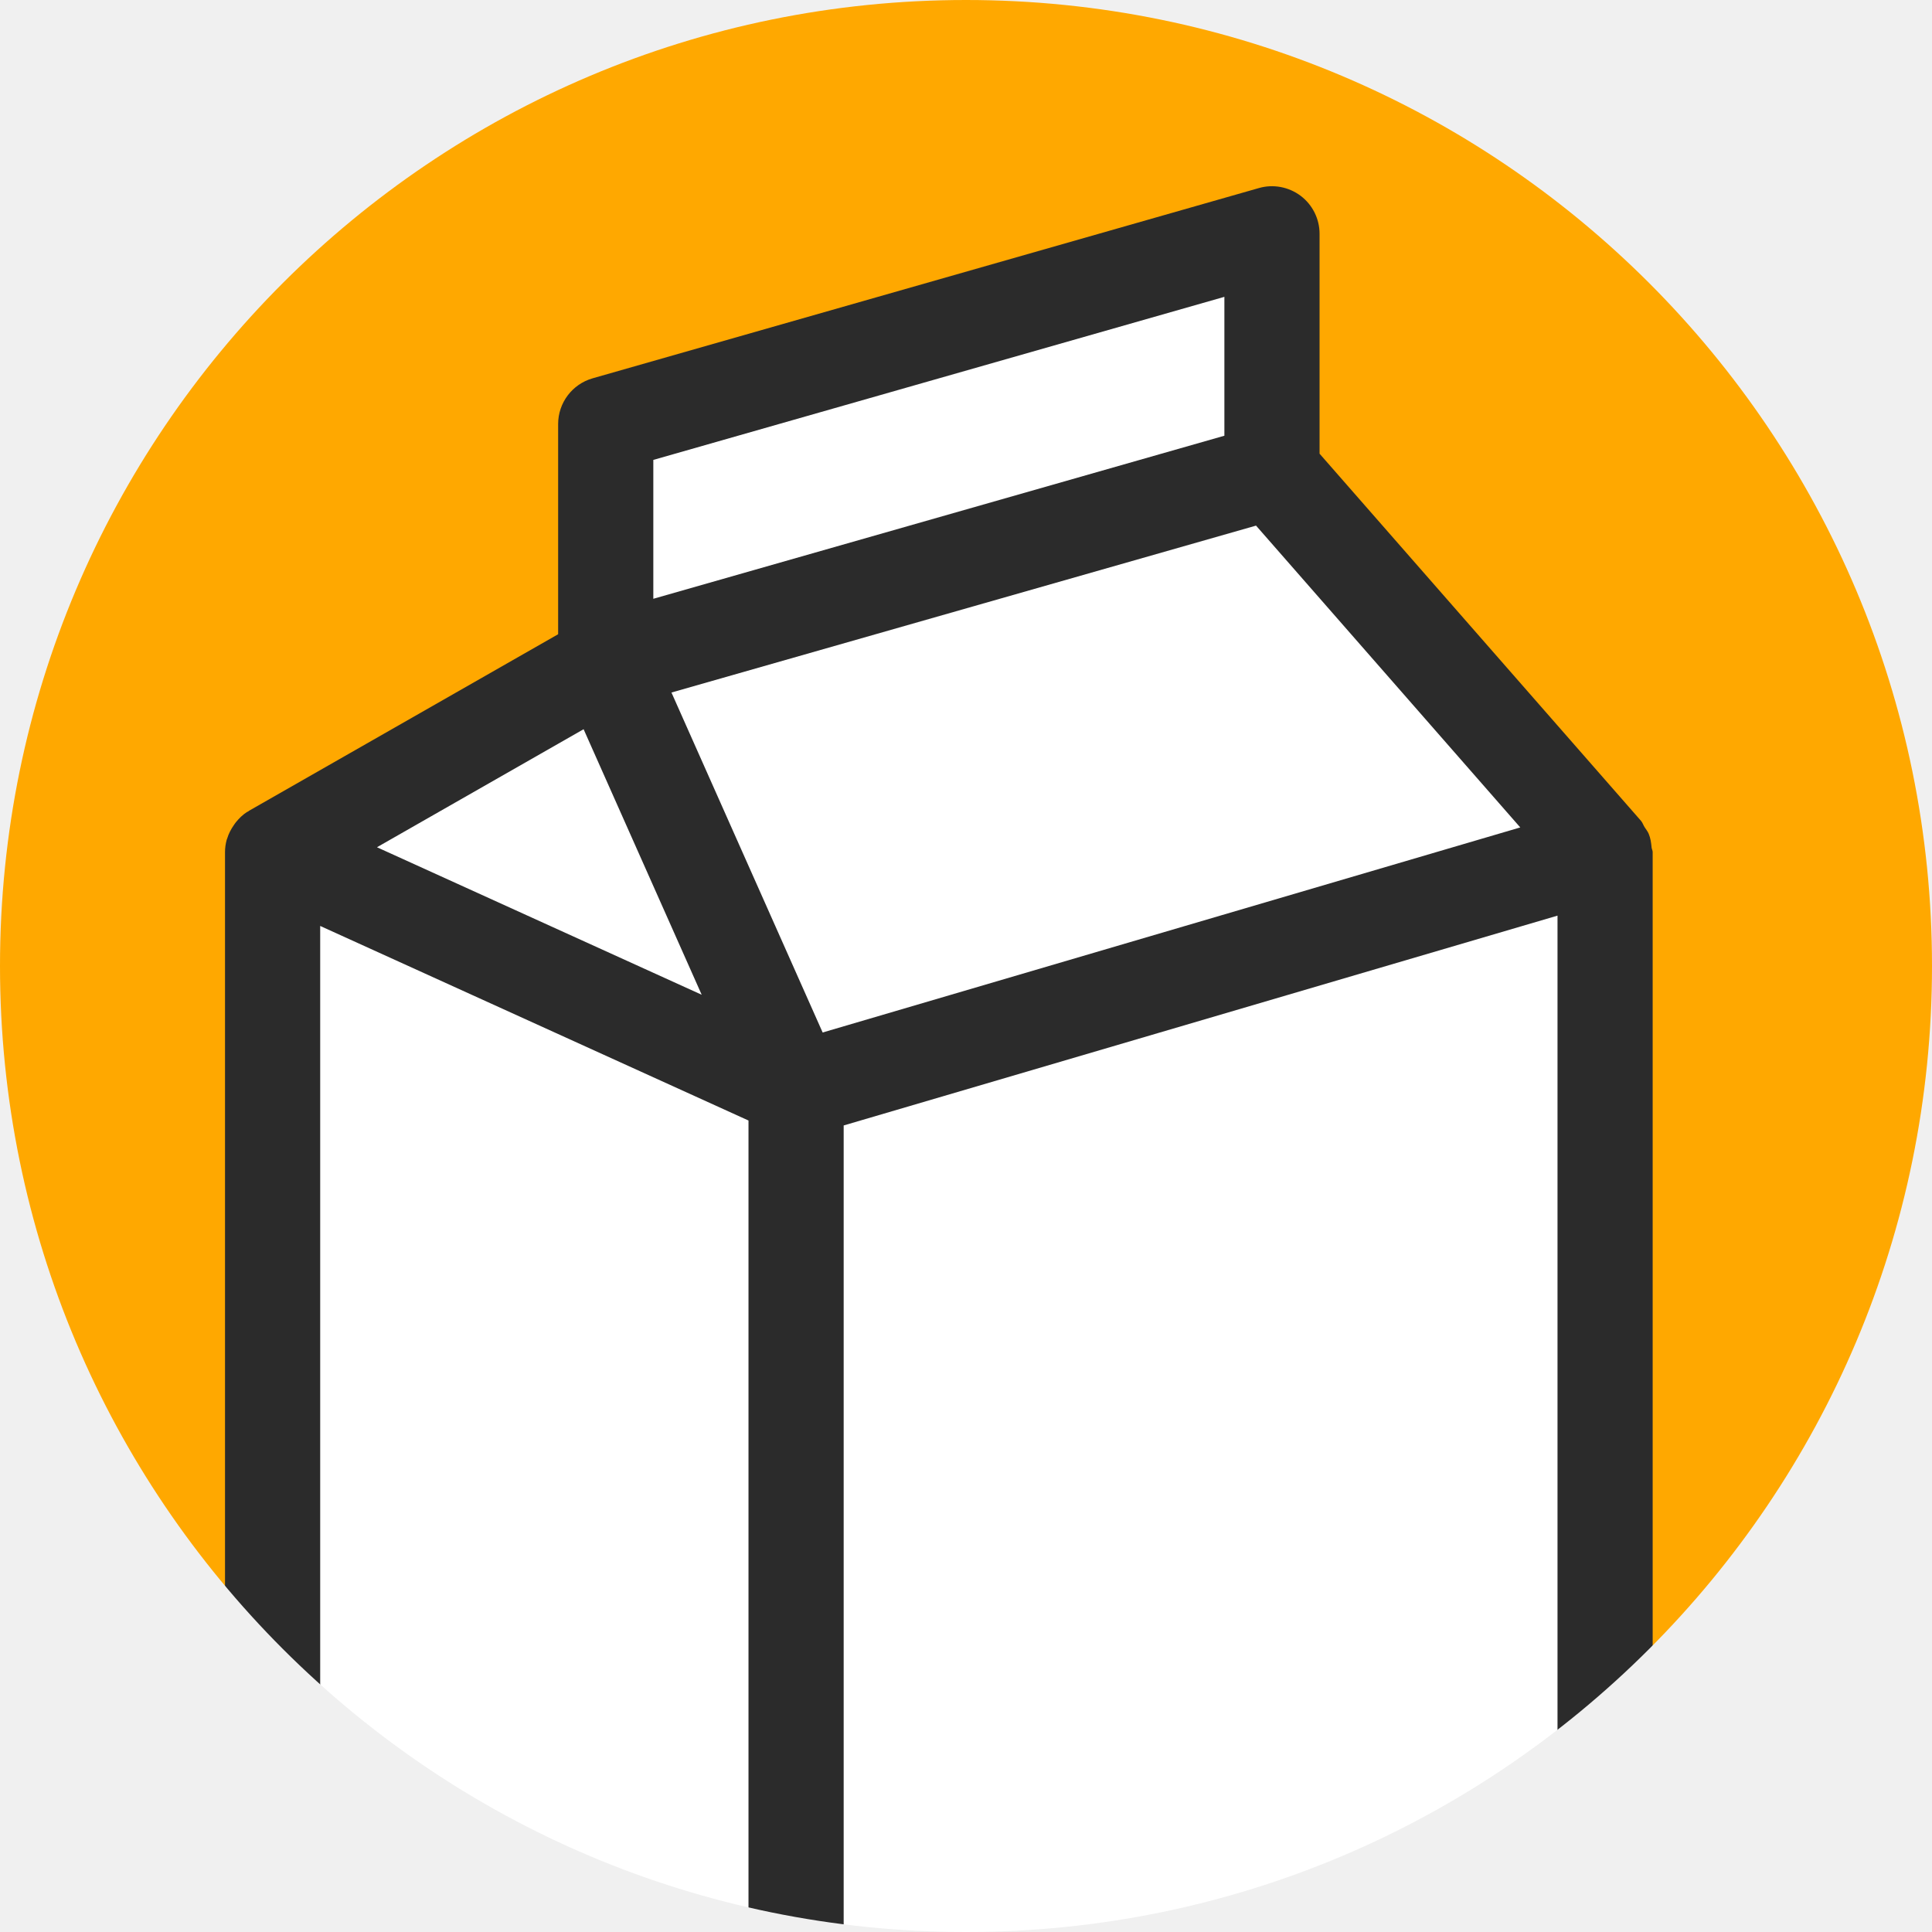
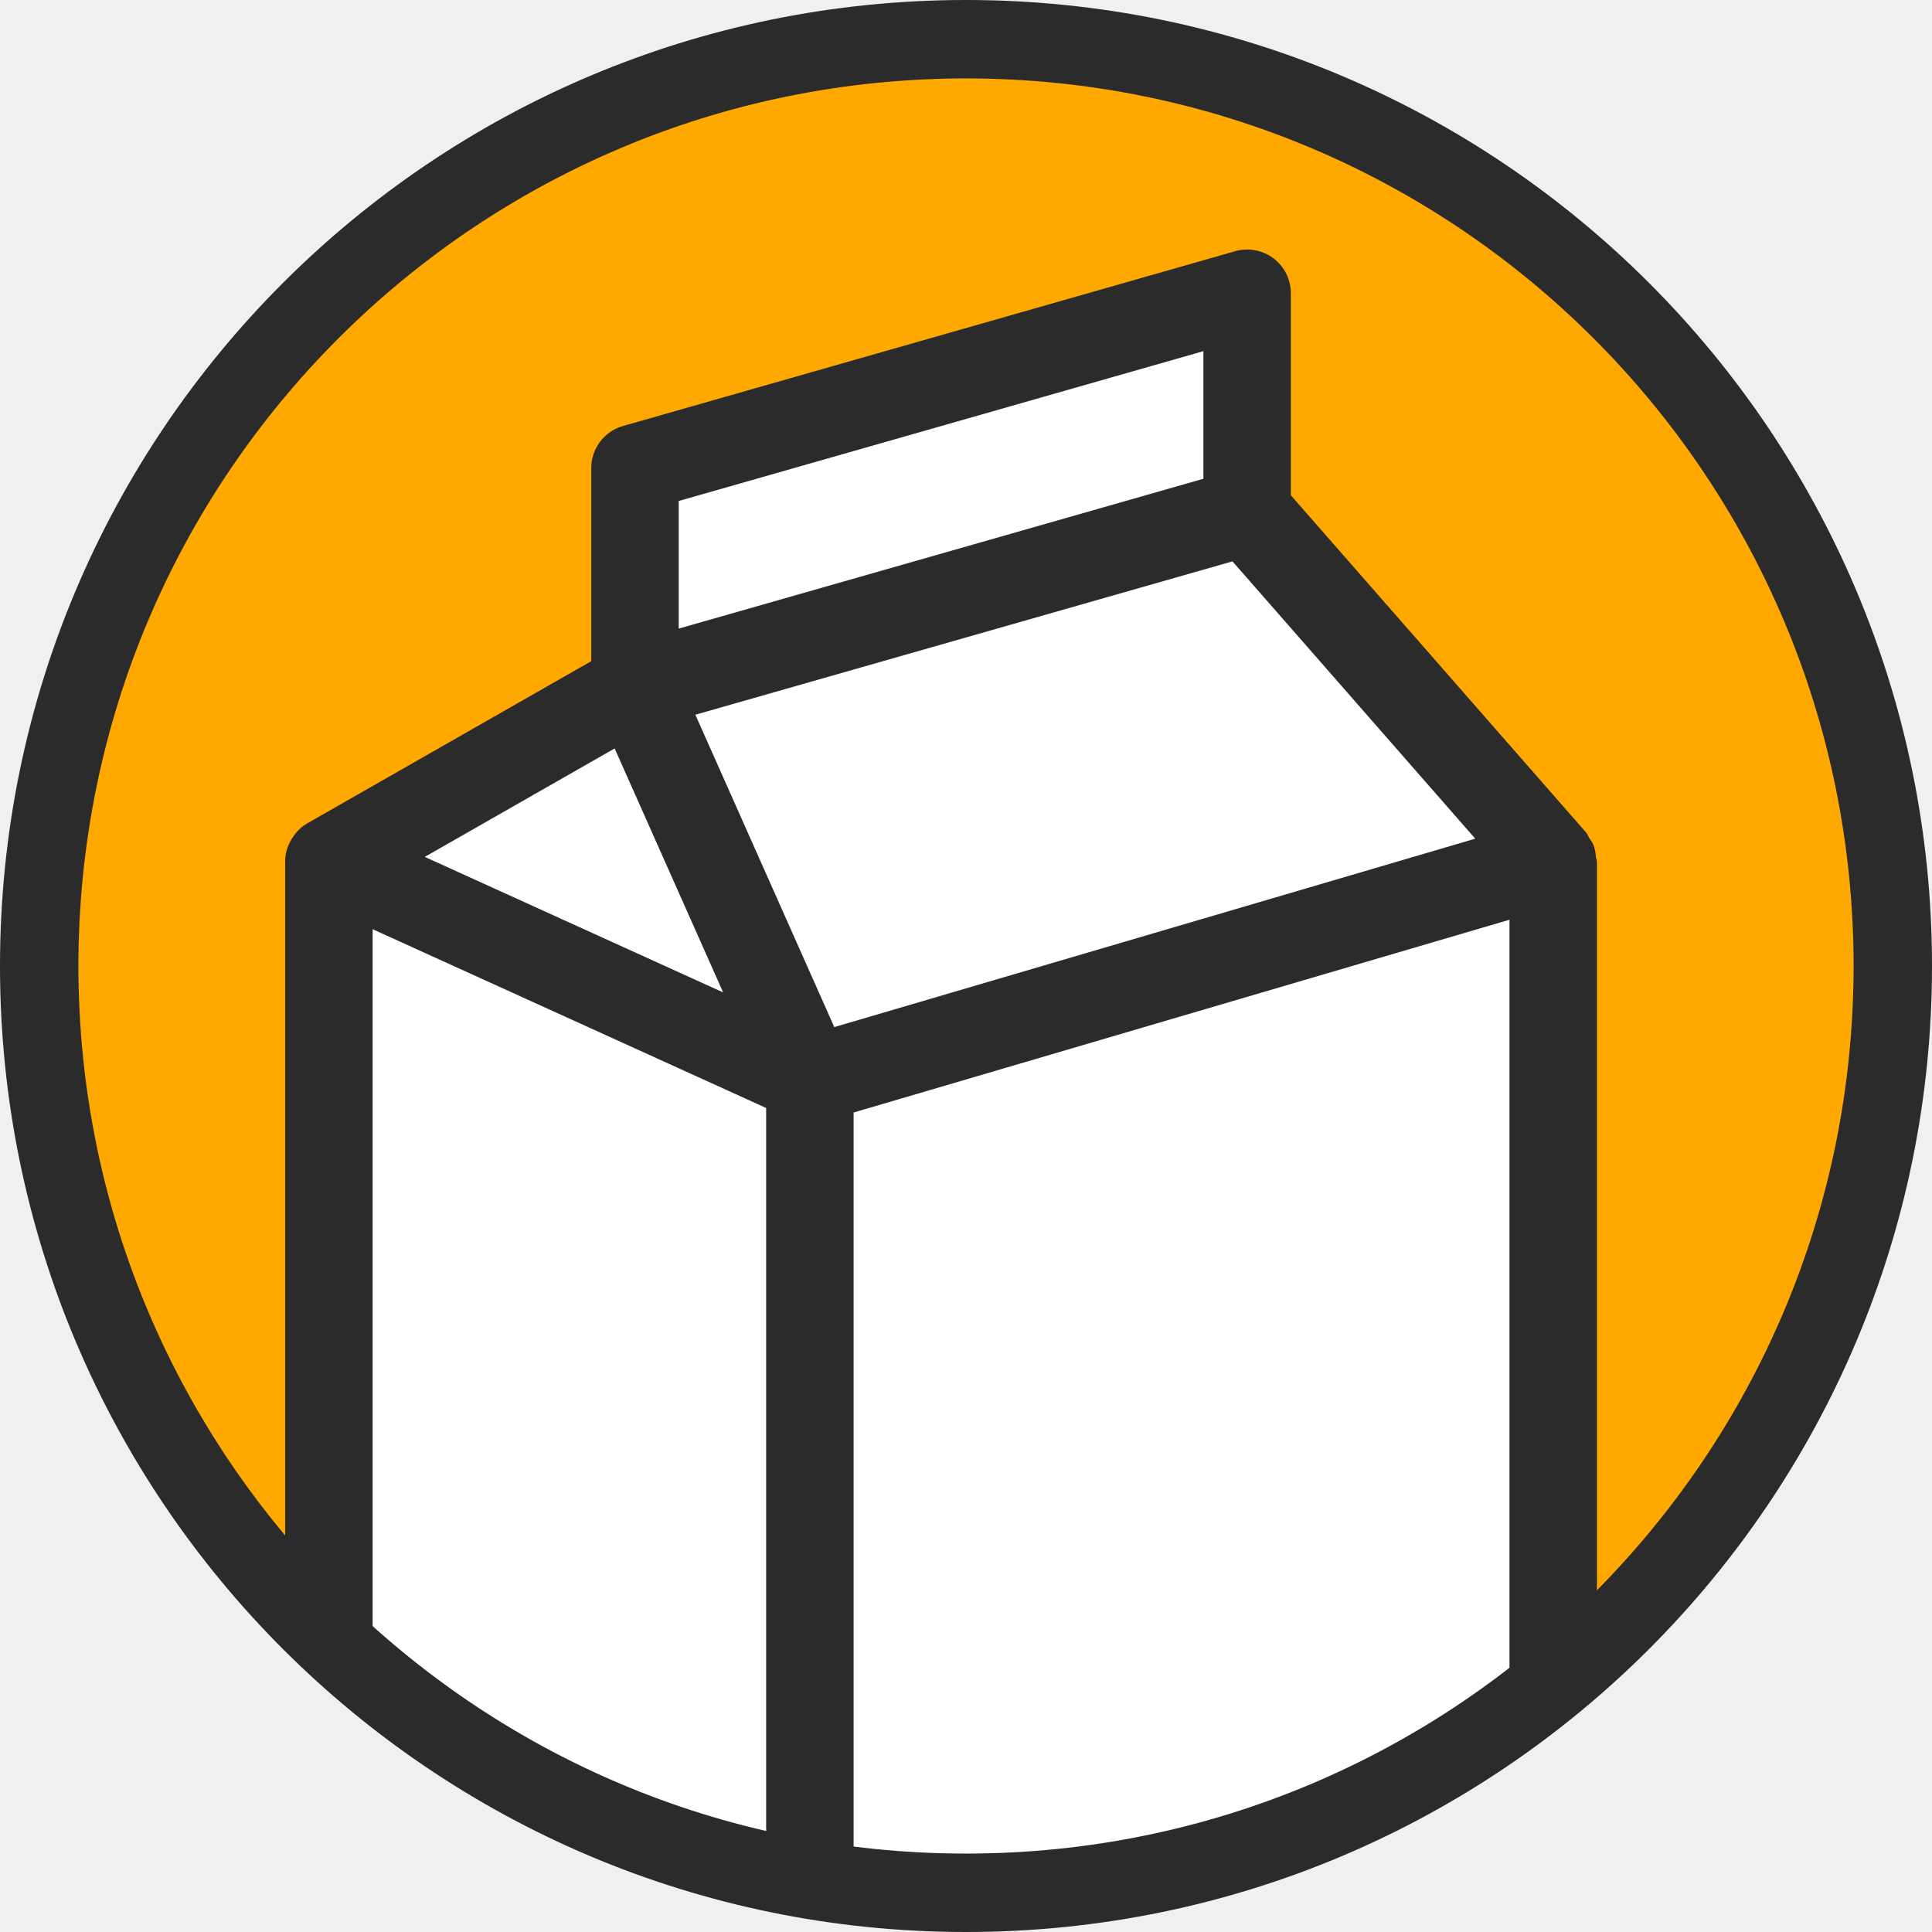
- <svg xmlns="http://www.w3.org/2000/svg" width="249" height="249" viewBox="0 0 249 249" fill="none">
-   <mask id="mask0_46_22" style="mask-type:alpha" maskUnits="userSpaceOnUse" x="0" y="0" width="249" height="249">
-     <path d="M0 124.5C0 55.741 55.741 0 124.5 0V0C193.259 0 249 55.741 249 124.5V124.5C249 193.259 193.259 249 124.5 249V249C55.741 249 0 193.259 0 124.5V124.5Z" fill="black" />
+ <svg xmlns="http://www.w3.org/2000/svg" width="271" height="271" viewBox="0 0 271 271" fill="none">
+   <mask id="mask0_75_9" style="mask-type:alpha" maskUnits="userSpaceOnUse" x="11" y="11" width="249" height="249">
+     <path d="M11 135.5C11 66.74 66.74 11 135.5 11C204.259 11 260 66.74 260 135.5C260 204.259 204.259 260 135.5 260C66.74 260 11 204.259 11 135.5Z" fill="black" />
+     <path d="M11 135.5C11 66.74 66.74 11 135.5 11C204.259 11 260 66.74 260 135.5C260 204.259 204.259 260 135.5 260C66.74 260 11 204.259 11 135.5Z" stroke="#2B2B2B" />
  </mask>
-   <g mask="url(#mask0_46_22)">
-     <circle cx="98" cy="124" r="180" fill="#FFA800" />
-     <path d="M165.447 29V61.438L203.213 106.106L208 242.769L103.213 255L33 242.769L38.319 106.106L76.085 87.494L79.808 51.334L165.447 29Z" fill="white" />
-     <path d="M212.862 109.231C212.804 108.619 212.728 108.027 212.483 107.449C212.351 107.138 212.133 106.881 211.953 106.596C211.784 106.327 211.702 106.026 211.486 105.779L170.068 58.472V30.13C170.068 28.206 169.163 26.395 167.63 25.237C166.09 24.082 164.09 23.705 162.251 24.237L76.384 48.756C73.749 49.507 71.934 51.914 71.934 54.65V81.742L32.091 104.496C32.055 104.517 32.037 104.554 31.999 104.575C31.941 104.611 31.873 104.626 31.815 104.664C31.266 105.016 30.813 105.47 30.411 105.962C30.307 106.089 30.224 106.218 30.131 106.353C29.761 106.885 29.461 107.458 29.276 108.082C29.259 108.138 29.227 108.185 29.213 108.242C29.078 108.751 29 109.277 29 109.817V312.098C29 314.501 30.407 316.683 32.594 317.677L100.06 348.325C100.144 348.363 100.237 348.347 100.321 348.382C101.05 348.677 101.811 349 102.6 349C103.182 349 103.76 348.876 104.32 348.876H104.33L208.598 318.103C211.21 317.334 213 314.818 213 312.098V109.817C213.001 109.611 212.883 109.433 212.862 109.231ZM84.201 59.274L157.801 38.257V56.157L84.201 77.173V59.274ZM75.216 93.984L90.436 128.207L48.585 109.195L75.216 93.984ZM96.467 333.227L41.267 308.151V119.338L96.467 144.414V333.227ZM86.539 89.254L161.88 67.742L195.934 106.641L106.025 133.07L86.539 89.254ZM200.735 307.514L108.734 334.556V145.051L200.735 118.009V307.514Z" fill="#2B2B2B" />
+   <g mask="url(#mask0_75_9)">
+     <path d="M289 135C289 234.411 208.411 315 109 315C9.589 315 -71 234.411 -71 135C-71 35.589 9.589 -45 109 -45C208.411 -45 289 35.589 289 135Z" fill="#FFA800" />
+     <path d="M289 135C289 234.411 208.411 315 109 315C9.589 315 -71 234.411 -71 135C-71 35.589 9.589 -45 109 -45C208.411 -45 289 35.589 289 135Z" stroke="#2B2B2B" />
+     <path d="M176.447 40V72.438L214.213 117.106L219 253.769L114.213 266L44 253.769L49.319 117.106L87.085 98.494L90.808 62.334L176.447 40Z" fill="white" />
+     <path d="M223.862 120.231C223.804 119.619 223.728 119.027 223.483 118.449C223.351 118.138 223.133 117.881 222.953 117.596C222.784 117.327 222.702 117.026 222.486 116.779L181.068 69.472V41.13C181.068 39.206 180.163 37.395 178.63 36.237C177.09 35.082 175.09 34.705 173.251 35.237L87.384 59.756C84.749 60.507 82.934 62.914 82.934 65.65V92.742L43.091 115.496C43.055 115.517 43.037 115.554 42.999 115.575C42.941 115.611 42.873 115.626 42.815 115.664C42.266 116.016 41.813 116.47 41.411 116.962C41.307 117.089 41.224 117.218 41.131 117.353C40.761 117.885 40.461 118.458 40.276 119.082C40.259 119.138 40.227 119.185 40.213 119.242C40.078 119.751 40 120.277 40 120.817V323.098C40 325.501 41.407 327.683 43.594 328.677L111.06 359.325C111.144 359.363 111.237 359.347 111.321 359.382C112.05 359.677 112.811 360 113.6 360C114.182 360 114.76 359.876 115.32 359.876H115.33L219.598 329.103C222.21 328.334 224 325.818 224 323.098V120.817C224.001 120.611 223.883 120.433 223.862 120.231ZM95.201 70.274L168.801 49.257V67.156L95.201 88.173V70.274ZM86.216 104.984L101.436 139.207L59.585 120.195L86.216 104.984ZM107.467 344.227L52.267 319.151V130.338L107.467 155.414V344.227ZM97.539 100.254L172.88 78.742L206.934 117.641L117.025 144.07L97.539 100.254ZM211.735 318.514L119.734 345.556V156.051L211.735 129.009V318.514Z" fill="#2B2B2B" />
  </g>
+   <path d="M135.5 265.5C63.703 265.5 5.5 207.297 5.5 135.5C5.5 63.703 63.703 5.5 135.5 5.5C207.297 5.5 265.5 63.703 265.5 135.5C265.5 207.297 207.297 265.5 135.5 265.5Z" stroke="#2B2B2B" stroke-width="11" />
</svg>
